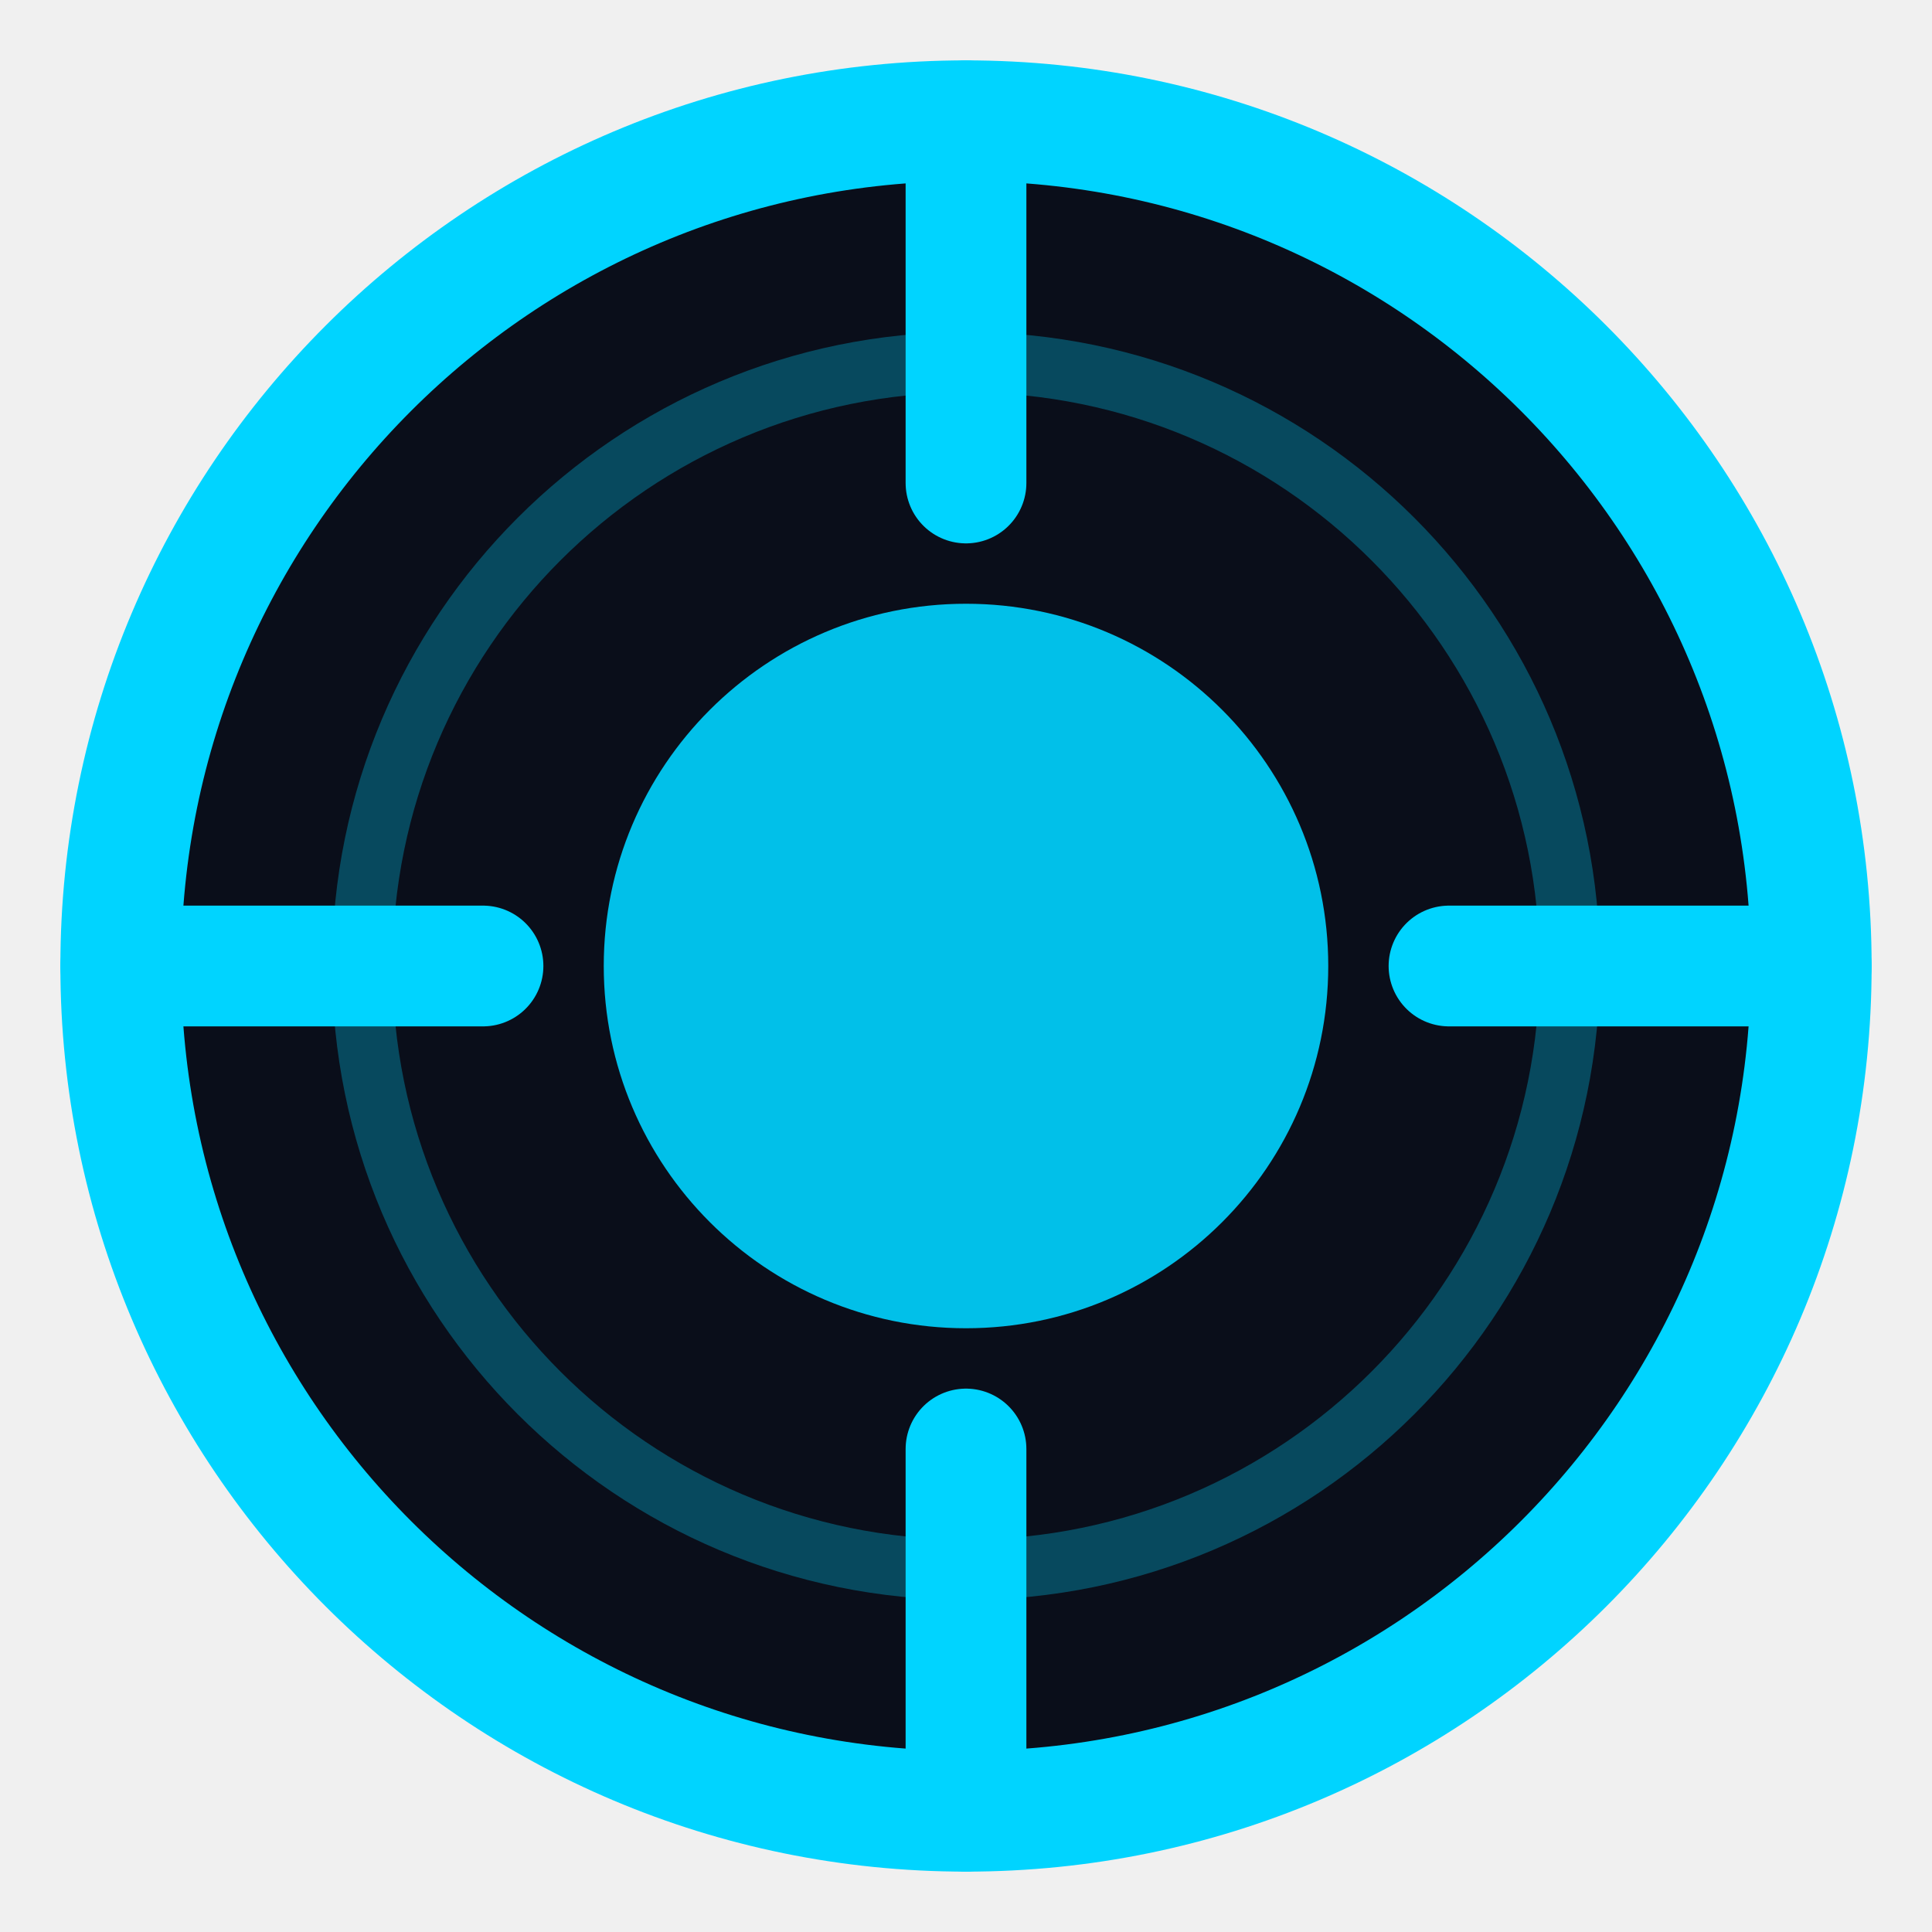
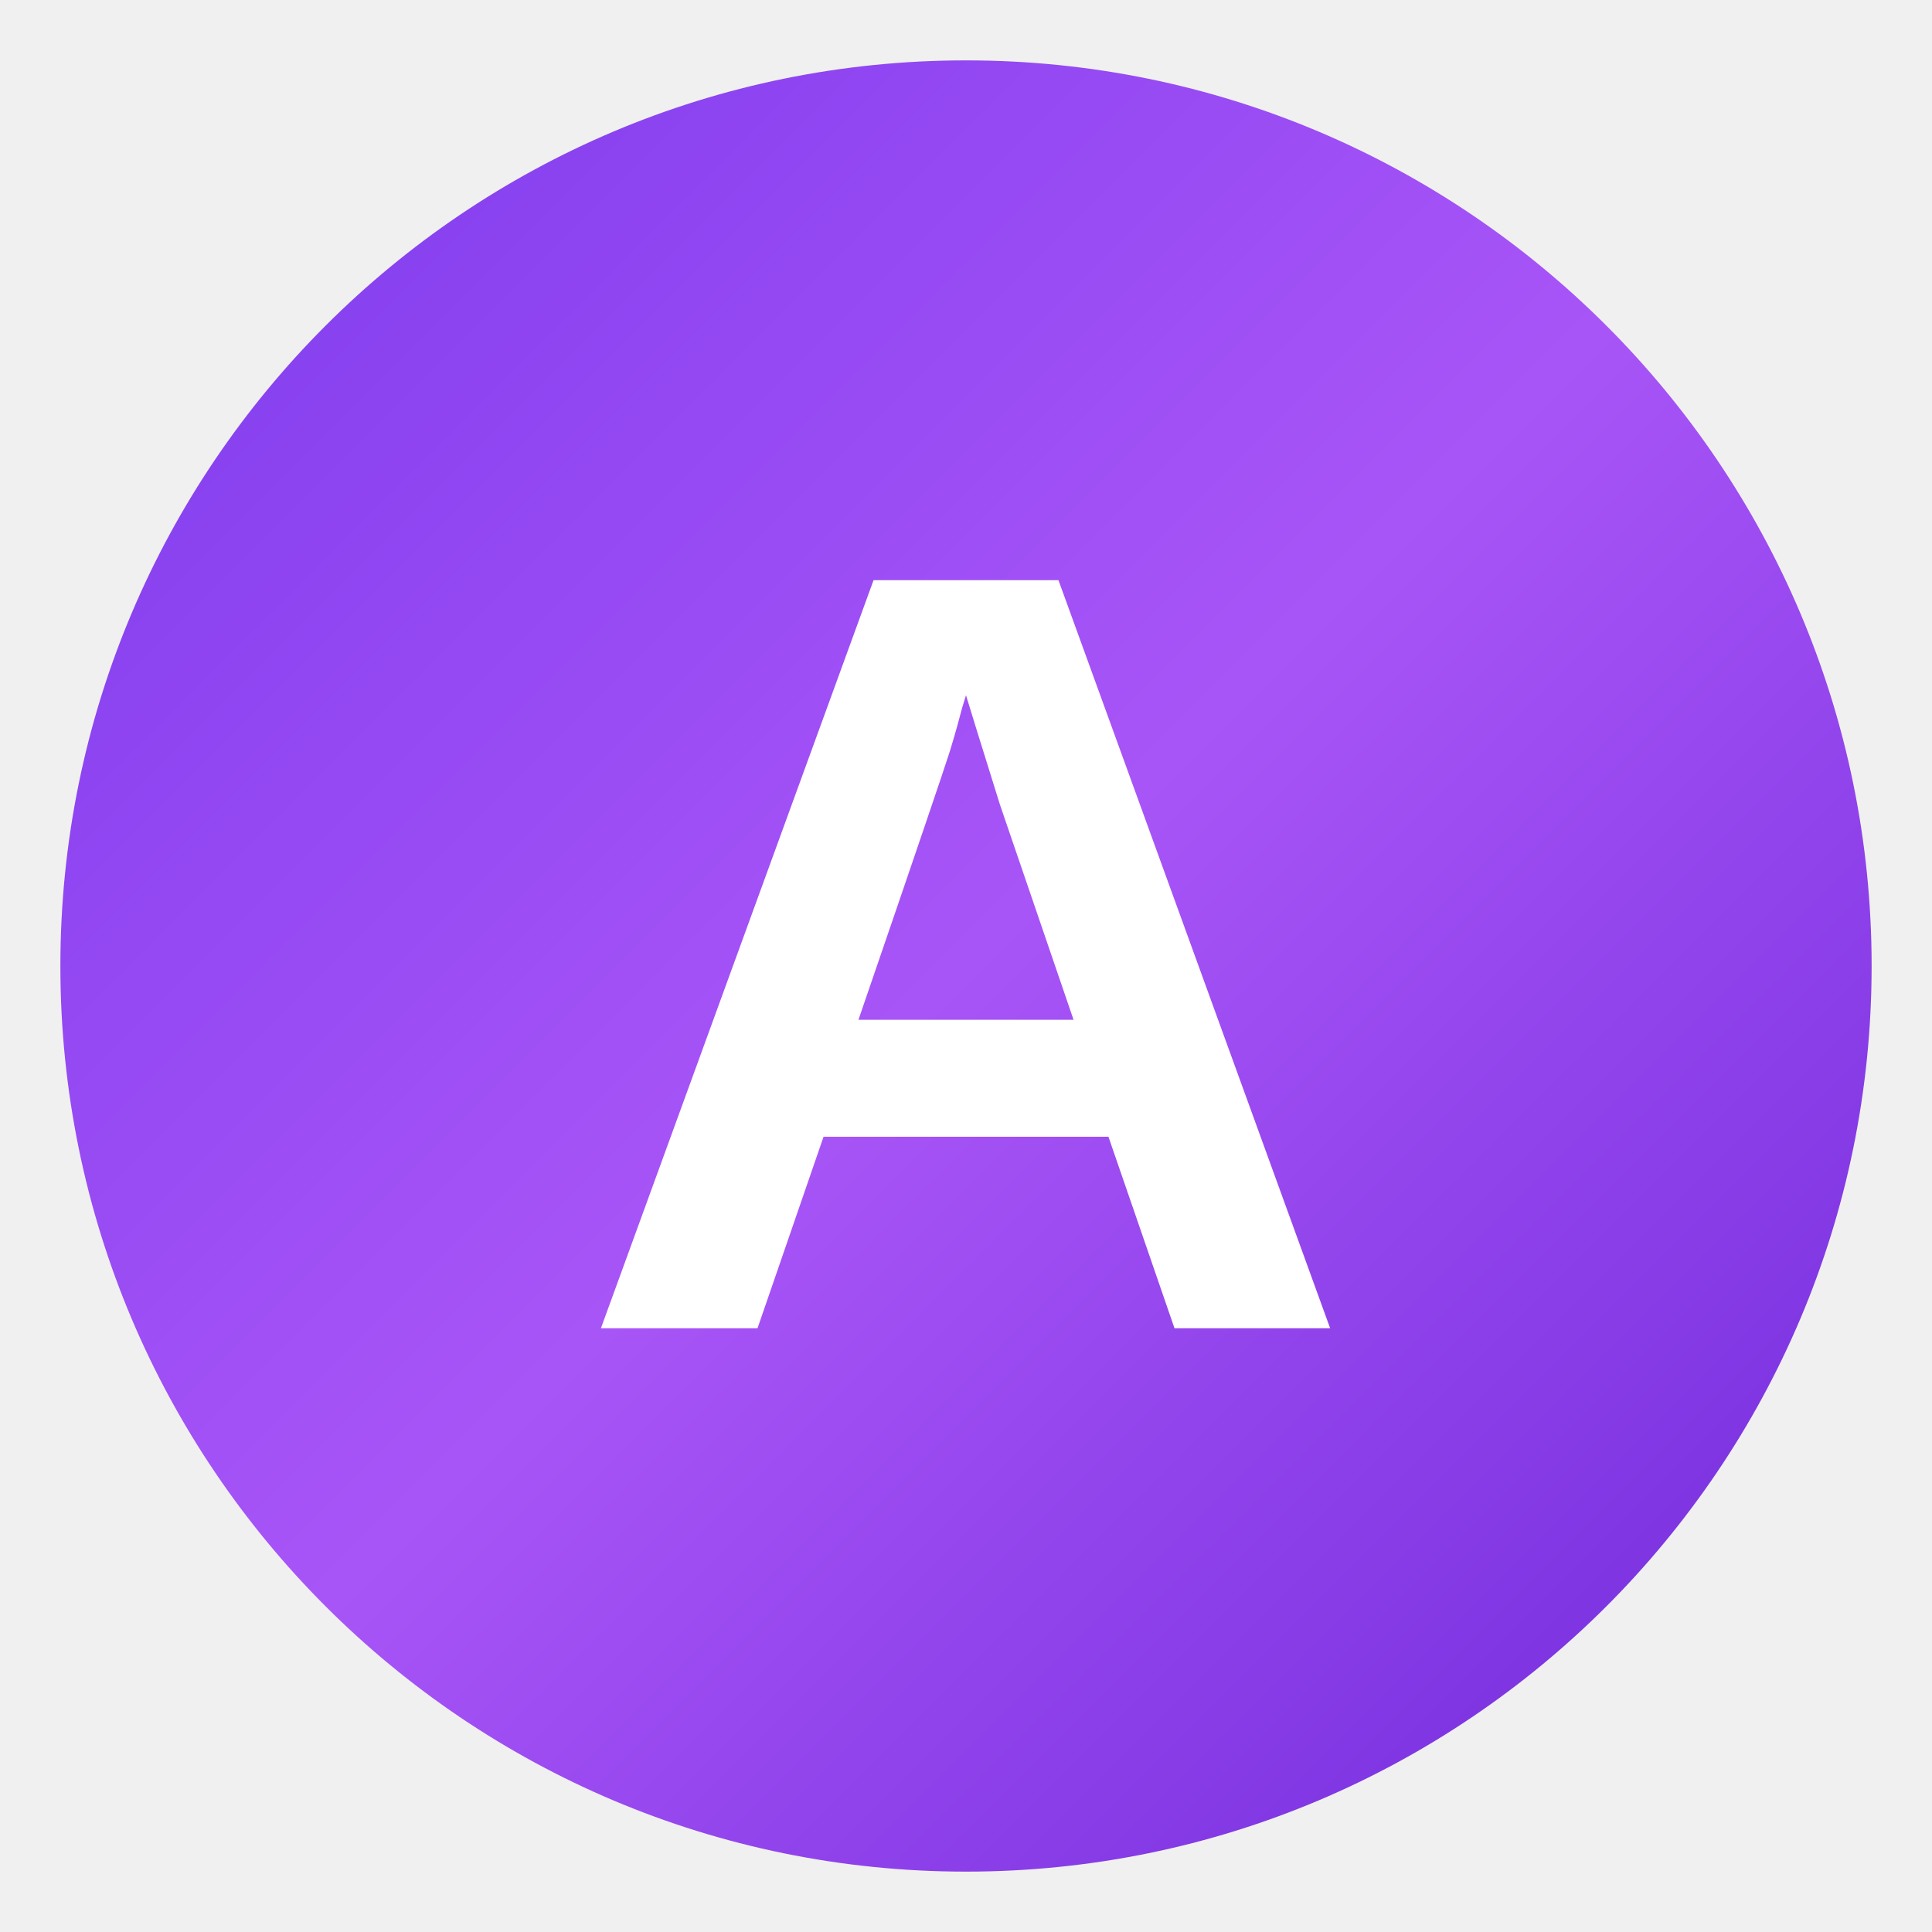
- <svg xmlns="http://www.w3.org/2000/svg" viewBox="0 0 32 32" fill="none">
-   <circle cx="16" cy="16" r="14" fill="#0A0E1A" stroke="#00D4FF" stroke-width="2" />
-   <circle cx="16" cy="16" r="6" fill="#00D4FF" opacity="0.9" />
-   <circle cx="16" cy="16" r="10" stroke="#00D4FF" stroke-width="1" opacity="0.3" />
-   <line x1="16" y1="2" x2="16" y2="8" stroke="#00D4FF" stroke-width="2" stroke-linecap="round" />
-   <line x1="16" y1="24" x2="16" y2="30" stroke="#00D4FF" stroke-width="2" stroke-linecap="round" />
-   <line x1="2" y1="16" x2="8" y2="16" stroke="#00D4FF" stroke-width="2" stroke-linecap="round" />
-   <line x1="24" y1="16" x2="30" y2="16" stroke="#00D4FF" stroke-width="2" stroke-linecap="round" />
+ <svg xmlns="http://www.w3.org/2000/svg" viewBox="0 0 32 32">
+   <defs>
+     <linearGradient id="grad" x1="0%" y1="0%" x2="100%" y2="100%">
+       <stop offset="0%" style="stop-color:#7C3AED" />
+       <stop offset="50%" style="stop-color:#A855F7" />
+       <stop offset="100%" style="stop-color:#6D28D9" />
+     </linearGradient>
+   </defs>
+   <circle cx="16" cy="16" r="15" fill="url(#grad)" />
+   <text x="16" y="22" font-family="Arial, sans-serif" font-size="18" font-weight="900" fill="white" text-anchor="middle">A</text>
</svg>
